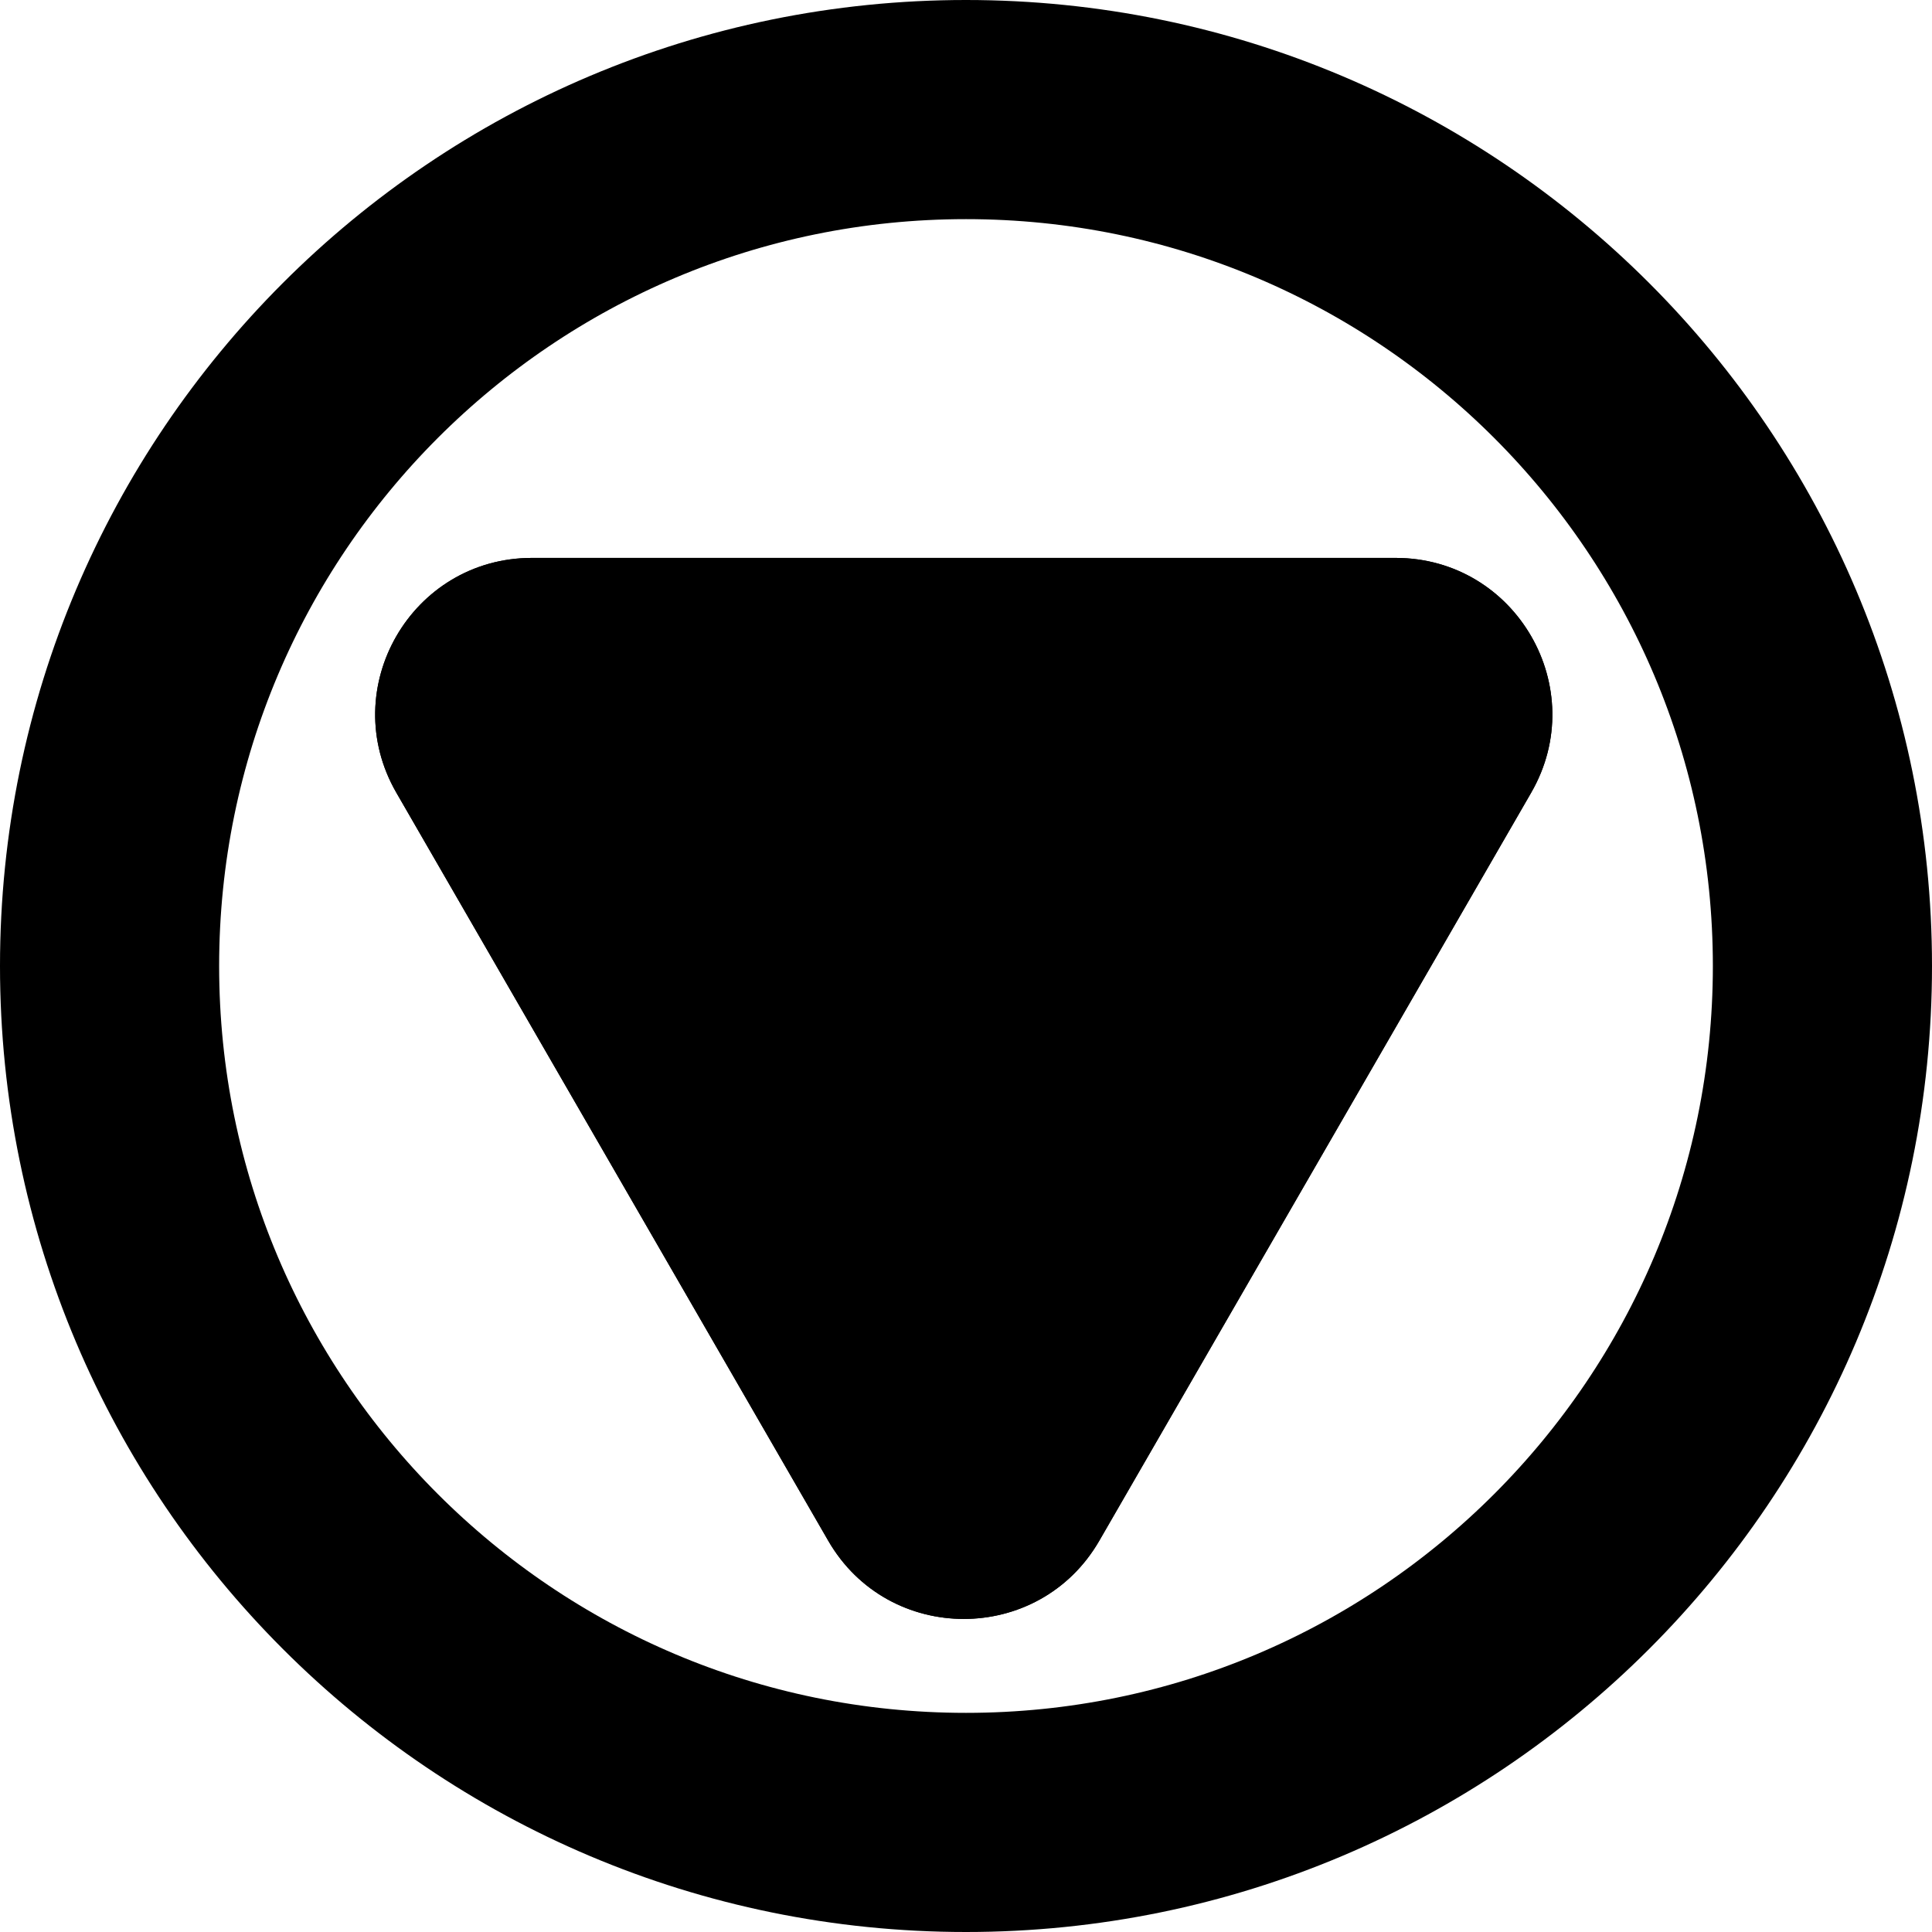
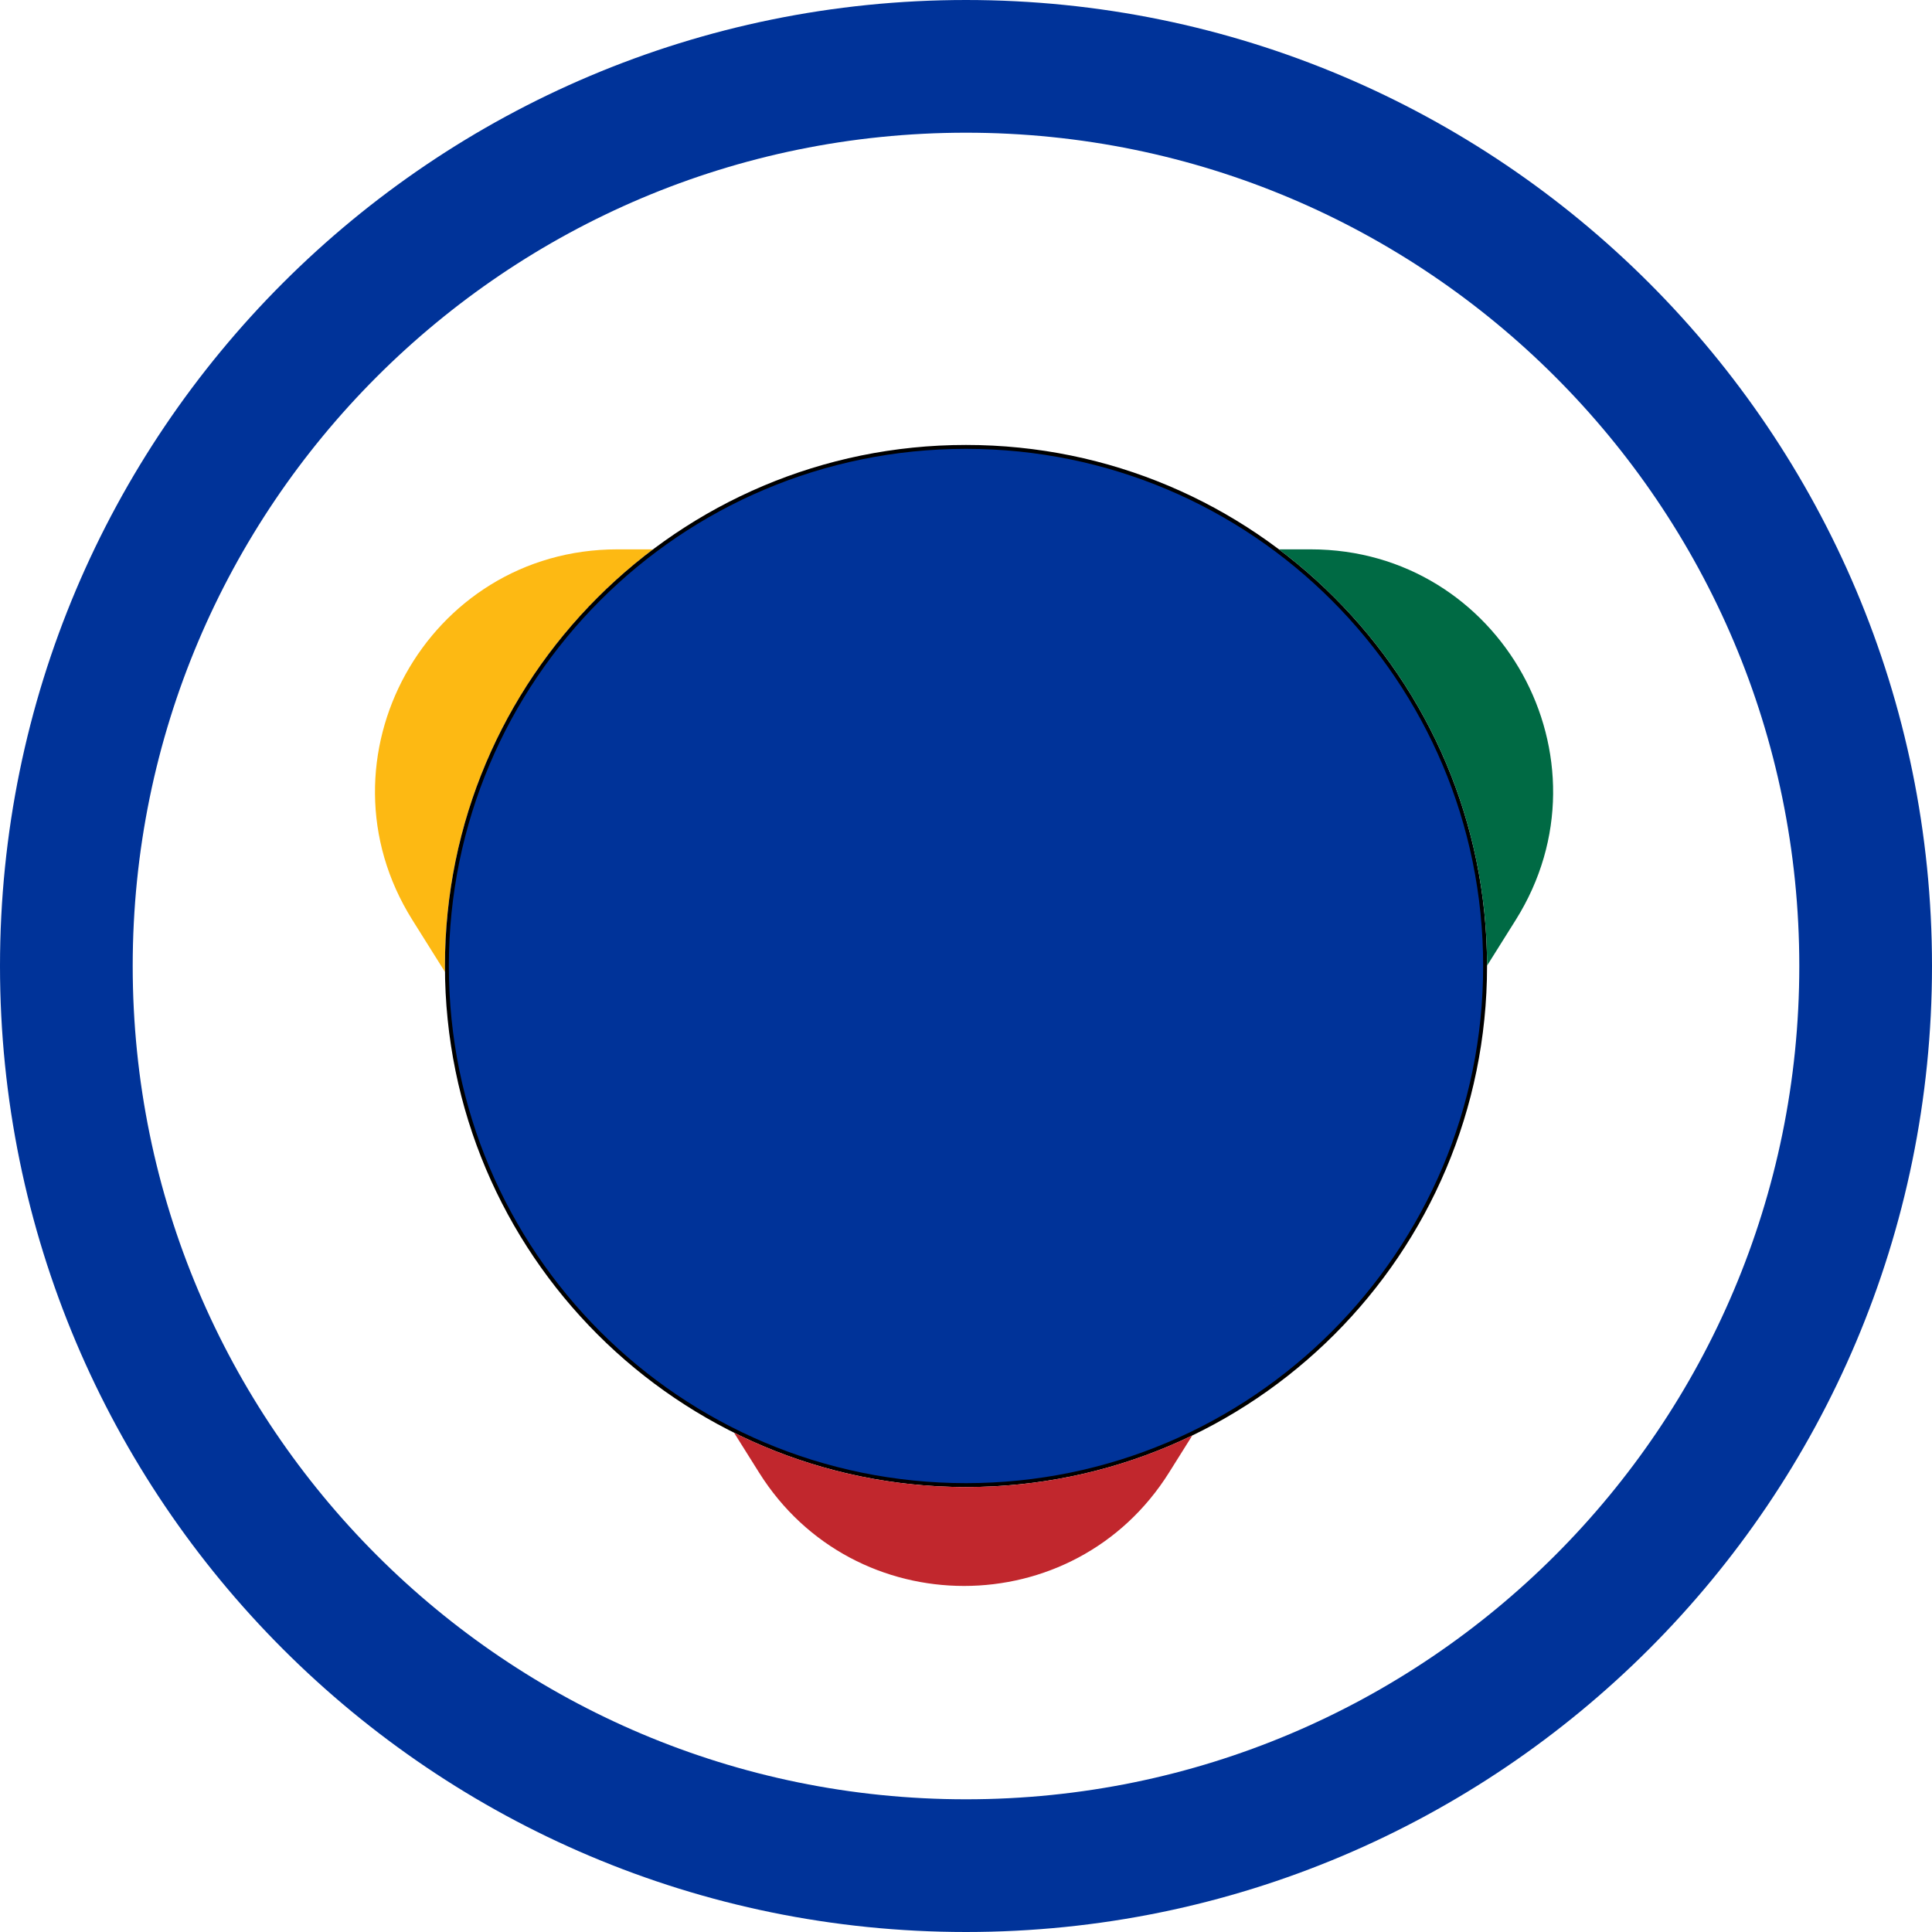
- <svg xmlns="http://www.w3.org/2000/svg" viewBox="0 0 432 432" fill="none">
-   <circle cx="216" cy="216" r="191.5" fill="none" stroke="#000000" stroke-width="49" />
-   <path d="M245.811 344.5C232.339 367.833 198.661 367.833 185.189 344.5L88.627 177.25C75.156 153.917 91.995 124.75 118.938 124.75L312.062 124.75C339.005 124.75 355.844 153.917 342.373 177.25L245.811 344.5Z" fill="#000000" />
-   <path fill="none" d="M245.378 344.25C232.099 367.25 198.901 367.25 185.622 344.25L89.061 177C75.781 154 92.38 125.25 118.938 125.25L312.062 125.25C338.62 125.25 355.219 154 341.939 177L245.378 344.25Z" stroke="#000000" />
+ <svg xmlns="http://www.w3.org/2000/svg" viewBox="0 0 495 495" fill="none">
+   <circle cx="247.5" cy="247.5" r="230.5" stroke="#003399" stroke-width="34" />
+   <path d="M135.327 283H135.326L114.008 249.021L114.007 249.019L135.327 283ZM167.323 140.75C134.941 165.109 113.999 203.859 113.999 247.5C113.999 248.007 114.002 248.513 114.007 249.019L105.652 235.699C79.747 194.408 109.427 140.75 158.171 140.75H167.323Z" fill="#FDB913" />
+   <circle cx="247.5" cy="247.5" r="133" fill="#003399" stroke="black" />
+   <path d="M335.829 140.75C384.573 140.75 414.253 194.408 388.349 235.699L358.046 284H358.045L380.999 247.413C380.971 203.807 360.037 165.093 327.677 140.75H335.829Z" fill="#006A44" />
+   <path d="M299.521 377.287C275.22 416.021 218.781 416.021 194.48 377.287L188.074 367.076C205.971 375.987 226.15 381 247.5 381C268.277 381 287.946 376.253 305.48 367.785L329.813 329H329.814L299.521 377.287Z" fill="#C1272D" />
</svg>
